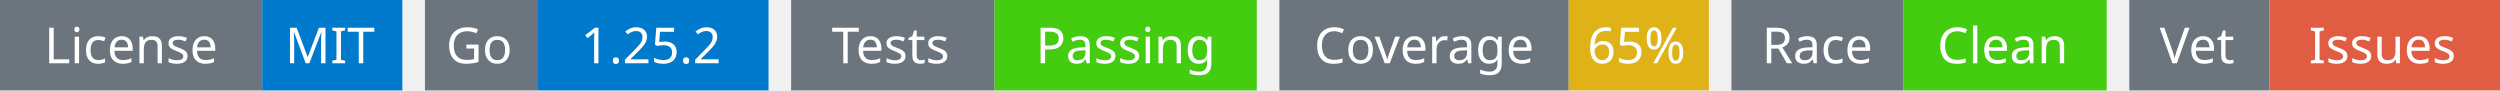
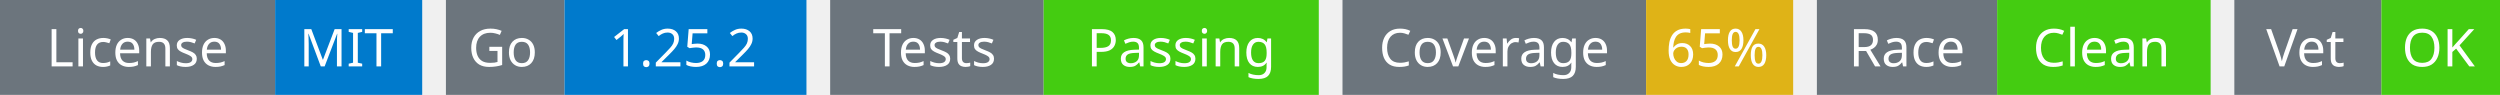
- <svg xmlns="http://www.w3.org/2000/svg" width="553" height="20" viewBox="0 0 553 20">
+ <svg xmlns="http://www.w3.org/2000/svg" width="527" height="20" viewBox="0 0 527 20">
  <g transform="translate(0, 0)">
    <rect x="0" y="0" width="58" height="20" fill="#6c757d" />
    <rect x="58" y="0" width="31" height="20" fill="#007acc" />
    <text x="29" y="14" text-anchor="middle" font-family="sans-serif" font-size="11" fill="white">License</text>
    <text x="73" y="14" text-anchor="middle" font-family="sans-serif" font-size="11" fill="white">MIT</text>
  </g>
  <g transform="translate(94, 0)">
    <rect x="0" y="0" width="25" height="20" fill="#6c757d" />
    <rect x="25" y="0" width="51" height="20" fill="#007acc" />
    <text x="12" y="14" text-anchor="middle" font-family="sans-serif" font-size="11" fill="white">Go</text>
    <text x="50" y="14" text-anchor="middle" font-family="sans-serif" font-size="11" fill="white">1.25.2</text>
  </g>
  <g transform="translate(175, 0)">
    <rect x="0" y="0" width="45" height="20" fill="#6c757d" />
    <rect x="45" y="0" width="58" height="20" fill="#4c1" />
    <text x="22" y="14" text-anchor="middle" font-family="sans-serif" font-size="11" fill="white">Tests</text>
    <text x="74" y="14" text-anchor="middle" font-family="sans-serif" font-size="11" fill="white">Passing</text>
  </g>
  <g transform="translate(283, 0)">
    <rect x="0" y="0" width="64" height="20" fill="#6c757d" />
    <rect x="64" y="0" width="31" height="20" fill="#dfb317" />
    <text x="32" y="14" text-anchor="middle" font-family="sans-serif" font-size="11" fill="white">Coverage</text>
    <text x="79" y="14" text-anchor="middle" font-family="sans-serif" font-size="11" fill="white">65%</text>
  </g>
  <g transform="translate(383, 0)">
    <rect x="0" y="0" width="38" height="20" fill="#6c757d" />
    <rect x="38" y="0" width="45" height="20" fill="#4c1" />
    <text x="19" y="14" text-anchor="middle" font-family="sans-serif" font-size="11" fill="white">Race</text>
    <text x="60" y="14" text-anchor="middle" font-family="sans-serif" font-size="11" fill="white">Clean</text>
  </g>
  <g transform="translate(471, 0)">
    <rect x="0" y="0" width="31" height="20" fill="#6c757d" />
-     <rect x="31" y="0" width="51" height="20" fill="#e05d44" />
+     <rect x="31" y="0" width="25" height="20" fill="#4c1" />
    <text x="15" y="14" text-anchor="middle" font-family="sans-serif" font-size="11" fill="white">Vet</text>
-     <text x="56" y="14" text-anchor="middle" font-family="sans-serif" font-size="11" fill="white">Issues</text>
+     <text x="43" y="14" text-anchor="middle" font-family="sans-serif" font-size="11" fill="white">OK</text>
  </g>
</svg>
